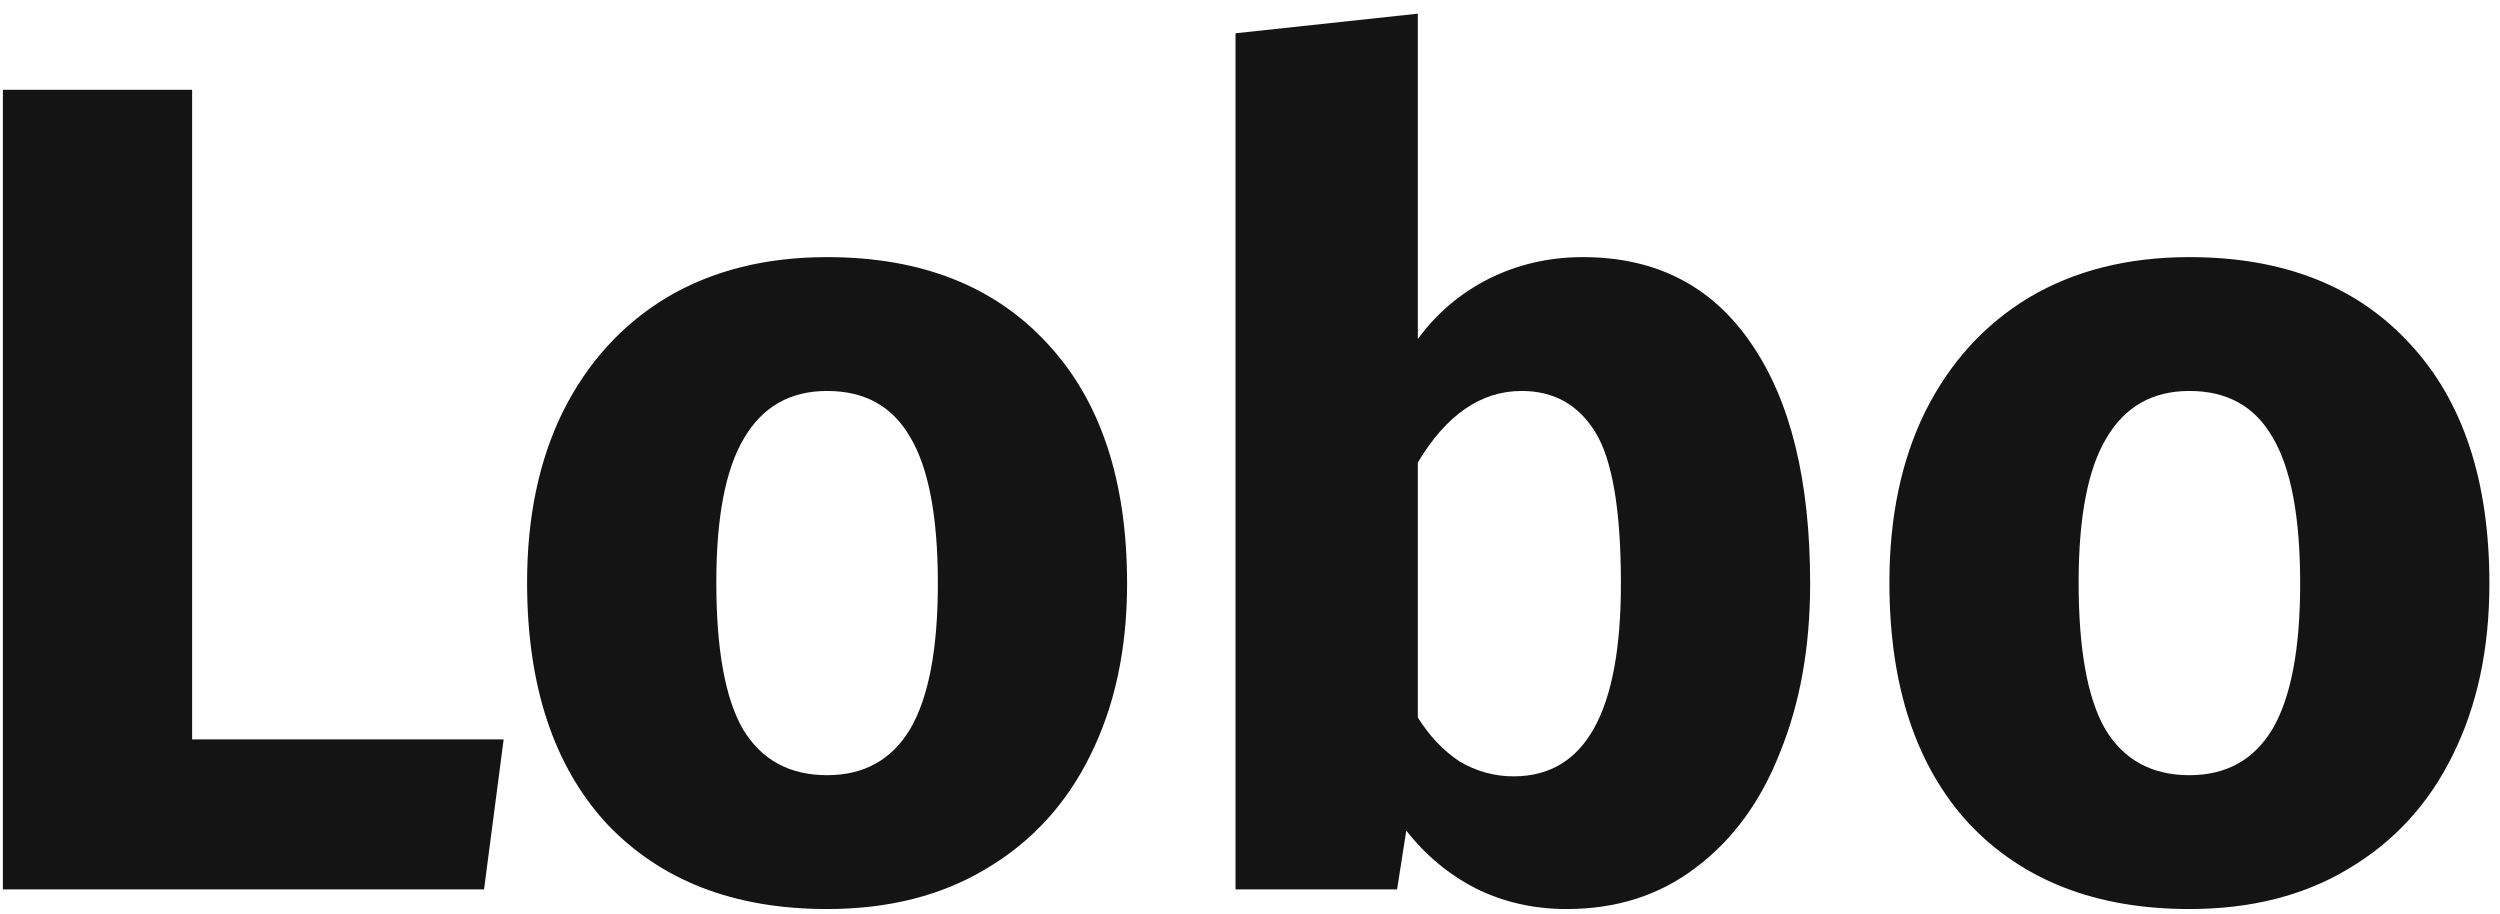
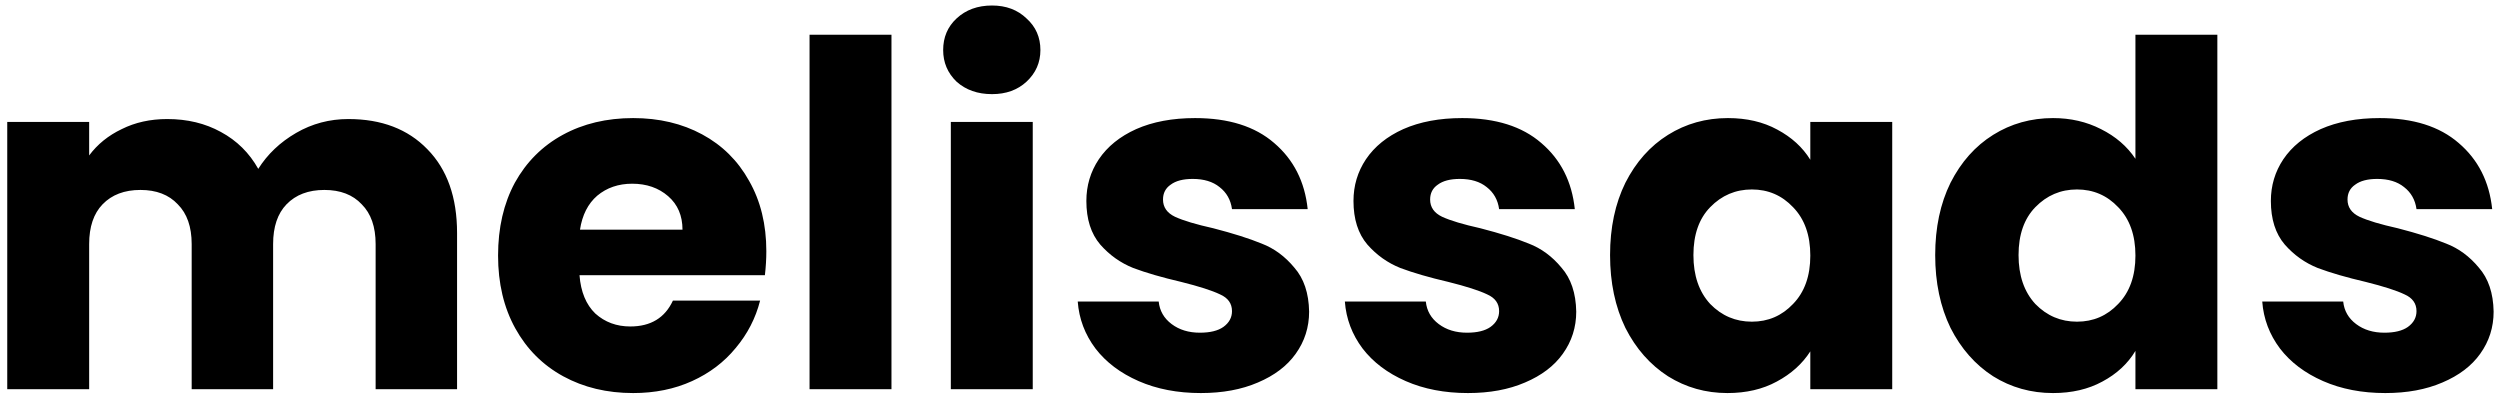
- <svg xmlns="http://www.w3.org/2000/svg" width="104" height="38" viewBox="0 0 104 38" fill="none">
-   <path d="M7.992 3.736V30.76H20.952L20.136 37H0.12V3.736H7.992Z" fill="#141414" />
-   <path d="M34.407 10.696C38.311 10.696 41.367 11.896 43.575 14.296C45.783 16.664 46.887 19.992 46.887 24.28C46.887 27 46.375 29.384 45.351 31.432C44.359 33.448 42.919 35.016 41.031 36.136C39.175 37.256 36.967 37.816 34.407 37.816C30.535 37.816 27.479 36.632 25.239 34.264C23.031 31.864 21.927 28.52 21.927 24.232C21.927 21.512 22.423 19.144 23.415 17.128C24.439 15.08 25.879 13.496 27.735 12.376C29.623 11.256 31.847 10.696 34.407 10.696ZM34.407 16.264C32.871 16.264 31.719 16.92 30.951 18.232C30.183 19.512 29.799 21.512 29.799 24.232C29.799 27.016 30.167 29.048 30.903 30.328C31.671 31.608 32.839 32.248 34.407 32.248C35.943 32.248 37.095 31.608 37.863 30.328C38.631 29.016 39.015 27 39.015 24.28C39.015 21.496 38.631 19.464 37.863 18.184C37.127 16.904 35.975 16.264 34.407 16.264Z" fill="#141414" />
-   <path d="M65.846 10.696C68.886 10.696 71.222 11.896 72.854 14.296C74.486 16.664 75.302 19.992 75.302 24.28C75.302 26.904 74.886 29.24 74.054 31.288C73.254 33.336 72.086 34.936 70.55 36.088C69.046 37.24 67.254 37.816 65.174 37.816C63.798 37.816 62.534 37.528 61.382 36.952C60.262 36.376 59.302 35.576 58.502 34.552L58.118 37H51.398V1.384L58.982 0.568V14.104C59.75 13.048 60.726 12.216 61.91 11.608C63.126 11 64.438 10.696 65.846 10.696ZM62.966 32.296C65.942 32.296 67.43 29.624 67.43 24.28C67.43 21.24 67.078 19.144 66.374 17.992C65.67 16.84 64.646 16.264 63.302 16.264C61.606 16.264 60.166 17.256 58.982 19.24V29.848C59.462 30.616 60.038 31.224 60.71 31.672C61.414 32.088 62.166 32.296 62.966 32.296Z" fill="#141414" />
-   <path d="M91.079 10.696C94.983 10.696 98.039 11.896 100.247 14.296C102.455 16.664 103.559 19.992 103.559 24.28C103.559 27 103.047 29.384 102.023 31.432C101.031 33.448 99.591 35.016 97.703 36.136C95.847 37.256 93.639 37.816 91.079 37.816C87.207 37.816 84.151 36.632 81.911 34.264C79.703 31.864 78.599 28.52 78.599 24.232C78.599 21.512 79.095 19.144 80.087 17.128C81.111 15.08 82.551 13.496 84.407 12.376C86.295 11.256 88.519 10.696 91.079 10.696ZM91.079 16.264C89.543 16.264 88.391 16.92 87.623 18.232C86.855 19.512 86.471 21.512 86.471 24.232C86.471 27.016 86.839 29.048 87.575 30.328C88.343 31.608 89.511 32.248 91.079 32.248C92.615 32.248 93.767 31.608 94.535 30.328C95.303 29.016 95.687 27 95.687 24.28C95.687 21.496 95.303 19.464 94.535 18.184C93.799 16.904 92.647 16.264 91.079 16.264Z" fill="#141414" />
+ <svg xmlns="http://www.w3.org/2000/svg" width="334" height="53" viewBox="0 0 334 53" fill="none">
+   <path d="M46.536 15.904C50.973 15.904 54.493 17.248 57.096 19.936C59.741 22.624 61.064 26.357 61.064 31.136V52H50.184V32.608C50.184 30.304 49.565 28.533 48.328 27.296C47.133 26.016 45.469 25.376 43.336 25.376C41.203 25.376 39.517 26.016 38.28 27.296C37.085 28.533 36.488 30.304 36.488 32.608V52H25.608V32.608C25.608 30.304 24.989 28.533 23.752 27.296C22.557 26.016 20.893 25.376 18.76 25.376C16.627 25.376 14.941 26.016 13.704 27.296C12.509 28.533 11.912 30.304 11.912 32.608V52H0.968V16.288H11.912V20.768C13.021 19.275 14.472 18.101 16.264 17.248C18.056 16.352 20.083 15.904 22.344 15.904C25.032 15.904 27.421 16.48 29.512 17.632C31.645 18.784 33.309 20.427 34.504 22.56C35.741 20.597 37.427 18.997 39.56 17.76C41.693 16.523 44.019 15.904 46.536 15.904ZM102.382 33.568C102.382 34.592 102.318 35.659 102.19 36.768H77.422C77.593 38.987 78.297 40.693 79.534 41.888C80.814 43.04 82.371 43.616 84.206 43.616C86.937 43.616 88.835 42.464 89.902 40.16H101.55C100.953 42.507 99.865 44.619 98.286 46.496C96.75 48.373 94.809 49.845 92.462 50.912C90.115 51.979 87.491 52.512 84.59 52.512C81.091 52.512 77.977 51.765 75.246 50.272C72.515 48.779 70.382 46.645 68.846 43.872C67.31 41.099 66.542 37.856 66.542 34.144C66.542 30.432 67.289 27.189 68.782 24.416C70.318 21.643 72.451 19.509 75.182 18.016C77.913 16.523 81.049 15.776 84.59 15.776C88.046 15.776 91.118 16.501 93.806 17.952C96.494 19.403 98.585 21.472 100.078 24.16C101.614 26.848 102.382 29.984 102.382 33.568ZM91.182 30.688C91.182 28.811 90.542 27.317 89.262 26.208C87.982 25.099 86.382 24.544 84.462 24.544C82.627 24.544 81.07 25.077 79.79 26.144C78.553 27.211 77.785 28.725 77.486 30.688H91.182ZM119.1 4.64V52H108.156V4.64H119.1ZM132.535 12.576C130.615 12.576 129.036 12.021 127.799 10.912C126.604 9.76 126.007 8.352 126.007 6.688C126.007 4.981 126.604 3.573 127.799 2.464C129.036 1.312 130.615 0.736 132.535 0.736C134.412 0.736 135.948 1.312 137.143 2.464C138.38 3.573 138.999 4.981 138.999 6.688C138.999 8.352 138.38 9.76 137.143 10.912C135.948 12.021 134.412 12.576 132.535 12.576ZM137.975 16.288V52H127.031V16.288H137.975ZM160.434 52.512C157.319 52.512 154.546 51.979 152.114 50.912C149.682 49.845 147.762 48.395 146.354 46.56C144.946 44.683 144.156 42.592 143.986 40.288H154.802C154.93 41.525 155.506 42.528 156.53 43.296C157.554 44.064 158.812 44.448 160.306 44.448C161.671 44.448 162.716 44.192 163.442 43.68C164.21 43.125 164.594 42.421 164.594 41.568C164.594 40.544 164.06 39.797 162.994 39.328C161.927 38.816 160.199 38.261 157.81 37.664C155.25 37.067 153.116 36.448 151.41 35.808C149.703 35.125 148.231 34.08 146.994 32.672C145.756 31.221 145.138 29.28 145.138 26.848C145.138 24.8 145.692 22.944 146.802 21.28C147.954 19.573 149.618 18.229 151.794 17.248C154.012 16.267 156.636 15.776 159.666 15.776C164.146 15.776 167.666 16.885 170.226 19.104C172.828 21.323 174.322 24.267 174.706 27.936H164.594C164.423 26.699 163.868 25.717 162.93 24.992C162.034 24.267 160.839 23.904 159.346 23.904C158.066 23.904 157.084 24.16 156.402 24.672C155.719 25.141 155.378 25.803 155.378 26.656C155.378 27.68 155.911 28.448 156.978 28.96C158.087 29.472 159.794 29.984 162.098 30.496C164.743 31.179 166.898 31.861 168.562 32.544C170.226 33.184 171.676 34.251 172.914 35.744C174.194 37.195 174.855 39.157 174.898 41.632C174.898 43.723 174.3 45.6 173.106 47.264C171.954 48.885 170.268 50.165 168.05 51.104C165.874 52.043 163.335 52.512 160.434 52.512ZM196.121 52.512C193.006 52.512 190.233 51.979 187.801 50.912C185.369 49.845 183.449 48.395 182.041 46.56C180.633 44.683 179.844 42.592 179.673 40.288H190.489C190.617 41.525 191.193 42.528 192.217 43.296C193.241 44.064 194.5 44.448 195.993 44.448C197.358 44.448 198.404 44.192 199.129 43.68C199.897 43.125 200.281 42.421 200.281 41.568C200.281 40.544 199.748 39.797 198.681 39.328C197.614 38.816 195.886 38.261 193.497 37.664C190.937 37.067 188.804 36.448 187.097 35.808C185.39 35.125 183.918 34.08 182.681 32.672C181.444 31.221 180.825 29.28 180.825 26.848C180.825 24.8 181.38 22.944 182.489 21.28C183.641 19.573 185.305 18.229 187.481 17.248C189.7 16.267 192.324 15.776 195.353 15.776C199.833 15.776 203.353 16.885 205.913 19.104C208.516 21.323 210.009 24.267 210.393 27.936H200.281C200.11 26.699 199.556 25.717 198.617 24.992C197.721 24.267 196.526 23.904 195.033 23.904C193.753 23.904 192.772 24.16 192.089 24.672C191.406 25.141 191.065 25.803 191.065 26.656C191.065 27.68 191.598 28.448 192.665 28.96C193.774 29.472 195.481 29.984 197.785 30.496C200.43 31.179 202.585 31.861 204.249 32.544C205.913 33.184 207.364 34.251 208.601 35.744C209.881 37.195 210.542 39.157 210.585 41.632C210.585 43.723 209.988 45.6 208.793 47.264C207.641 48.885 205.956 50.165 203.737 51.104C201.561 52.043 199.022 52.512 196.121 52.512ZM215.105 34.08C215.105 30.411 215.787 27.189 217.153 24.416C218.561 21.643 220.459 19.509 222.849 18.016C225.238 16.523 227.905 15.776 230.849 15.776C233.366 15.776 235.563 16.288 237.441 17.312C239.361 18.336 240.833 19.68 241.857 21.344V16.288H252.801V52H241.857V46.944C240.79 48.608 239.297 49.952 237.377 50.976C235.499 52 233.302 52.512 230.785 52.512C227.883 52.512 225.238 51.765 222.849 50.272C220.459 48.736 218.561 46.581 217.153 43.808C215.787 40.992 215.105 37.749 215.105 34.08ZM241.857 34.144C241.857 31.413 241.089 29.259 239.553 27.68C238.059 26.101 236.225 25.312 234.049 25.312C231.873 25.312 230.017 26.101 228.481 27.68C226.987 29.216 226.241 31.349 226.241 34.08C226.241 36.811 226.987 38.987 228.481 40.608C230.017 42.187 231.873 42.976 234.049 42.976C236.225 42.976 238.059 42.187 239.553 40.608C241.089 39.029 241.857 36.875 241.857 34.144ZM258.542 34.08C258.542 30.411 259.225 27.189 260.59 24.416C261.998 21.643 263.897 19.509 266.286 18.016C268.675 16.523 271.342 15.776 274.286 15.776C276.633 15.776 278.766 16.267 280.686 17.248C282.649 18.229 284.185 19.552 285.294 21.216V4.64H296.238V52H285.294V46.88C284.27 48.587 282.798 49.952 280.878 50.976C279.001 52 276.803 52.512 274.286 52.512C271.342 52.512 268.675 51.765 266.286 50.272C263.897 48.736 261.998 46.581 260.59 43.808C259.225 40.992 258.542 37.749 258.542 34.08ZM285.294 34.144C285.294 31.413 284.526 29.259 282.99 27.68C281.497 26.101 279.662 25.312 277.486 25.312C275.31 25.312 273.454 26.101 271.918 27.68C270.425 29.216 269.678 31.349 269.678 34.08C269.678 36.811 270.425 38.987 271.918 40.608C273.454 42.187 275.31 42.976 277.486 42.976C279.662 42.976 281.497 42.187 282.99 40.608C284.526 39.029 285.294 36.875 285.294 34.144ZM318.684 52.512C315.569 52.512 312.796 51.979 310.364 50.912C307.932 49.845 306.012 48.395 304.604 46.56C303.196 44.683 302.406 42.592 302.236 40.288H313.052C313.18 41.525 313.756 42.528 314.78 43.296C315.804 44.064 317.062 44.448 318.556 44.448C319.921 44.448 320.966 44.192 321.692 43.68C322.46 43.125 322.844 42.421 322.844 41.568C322.844 40.544 322.31 39.797 321.244 39.328C320.177 38.816 318.449 38.261 316.06 37.664C313.5 37.067 311.366 36.448 309.66 35.808C307.953 35.125 306.481 34.08 305.244 32.672C304.006 31.221 303.388 29.28 303.388 26.848C303.388 24.8 303.942 22.944 305.052 21.28C306.204 19.573 307.868 18.229 310.044 17.248C312.262 16.267 314.886 15.776 317.916 15.776C322.396 15.776 325.916 16.885 328.476 19.104C331.078 21.323 332.572 24.267 332.956 27.936H322.844C322.673 26.699 322.118 25.717 321.18 24.992C320.284 24.267 319.089 23.904 317.596 23.904C316.316 23.904 315.334 24.16 314.652 24.672C313.969 25.141 313.628 25.803 313.628 26.656C313.628 27.68 314.161 28.448 315.228 28.96C316.337 29.472 318.044 29.984 320.348 30.496C322.993 31.179 325.148 31.861 326.812 32.544C328.476 33.184 329.926 34.251 331.164 35.744C332.444 37.195 333.105 39.157 333.148 41.632C333.148 43.723 332.55 45.6 331.356 47.264C330.204 48.885 328.518 50.165 326.3 51.104C324.124 52.043 321.585 52.512 318.684 52.512Z" fill="black" />
</svg>
